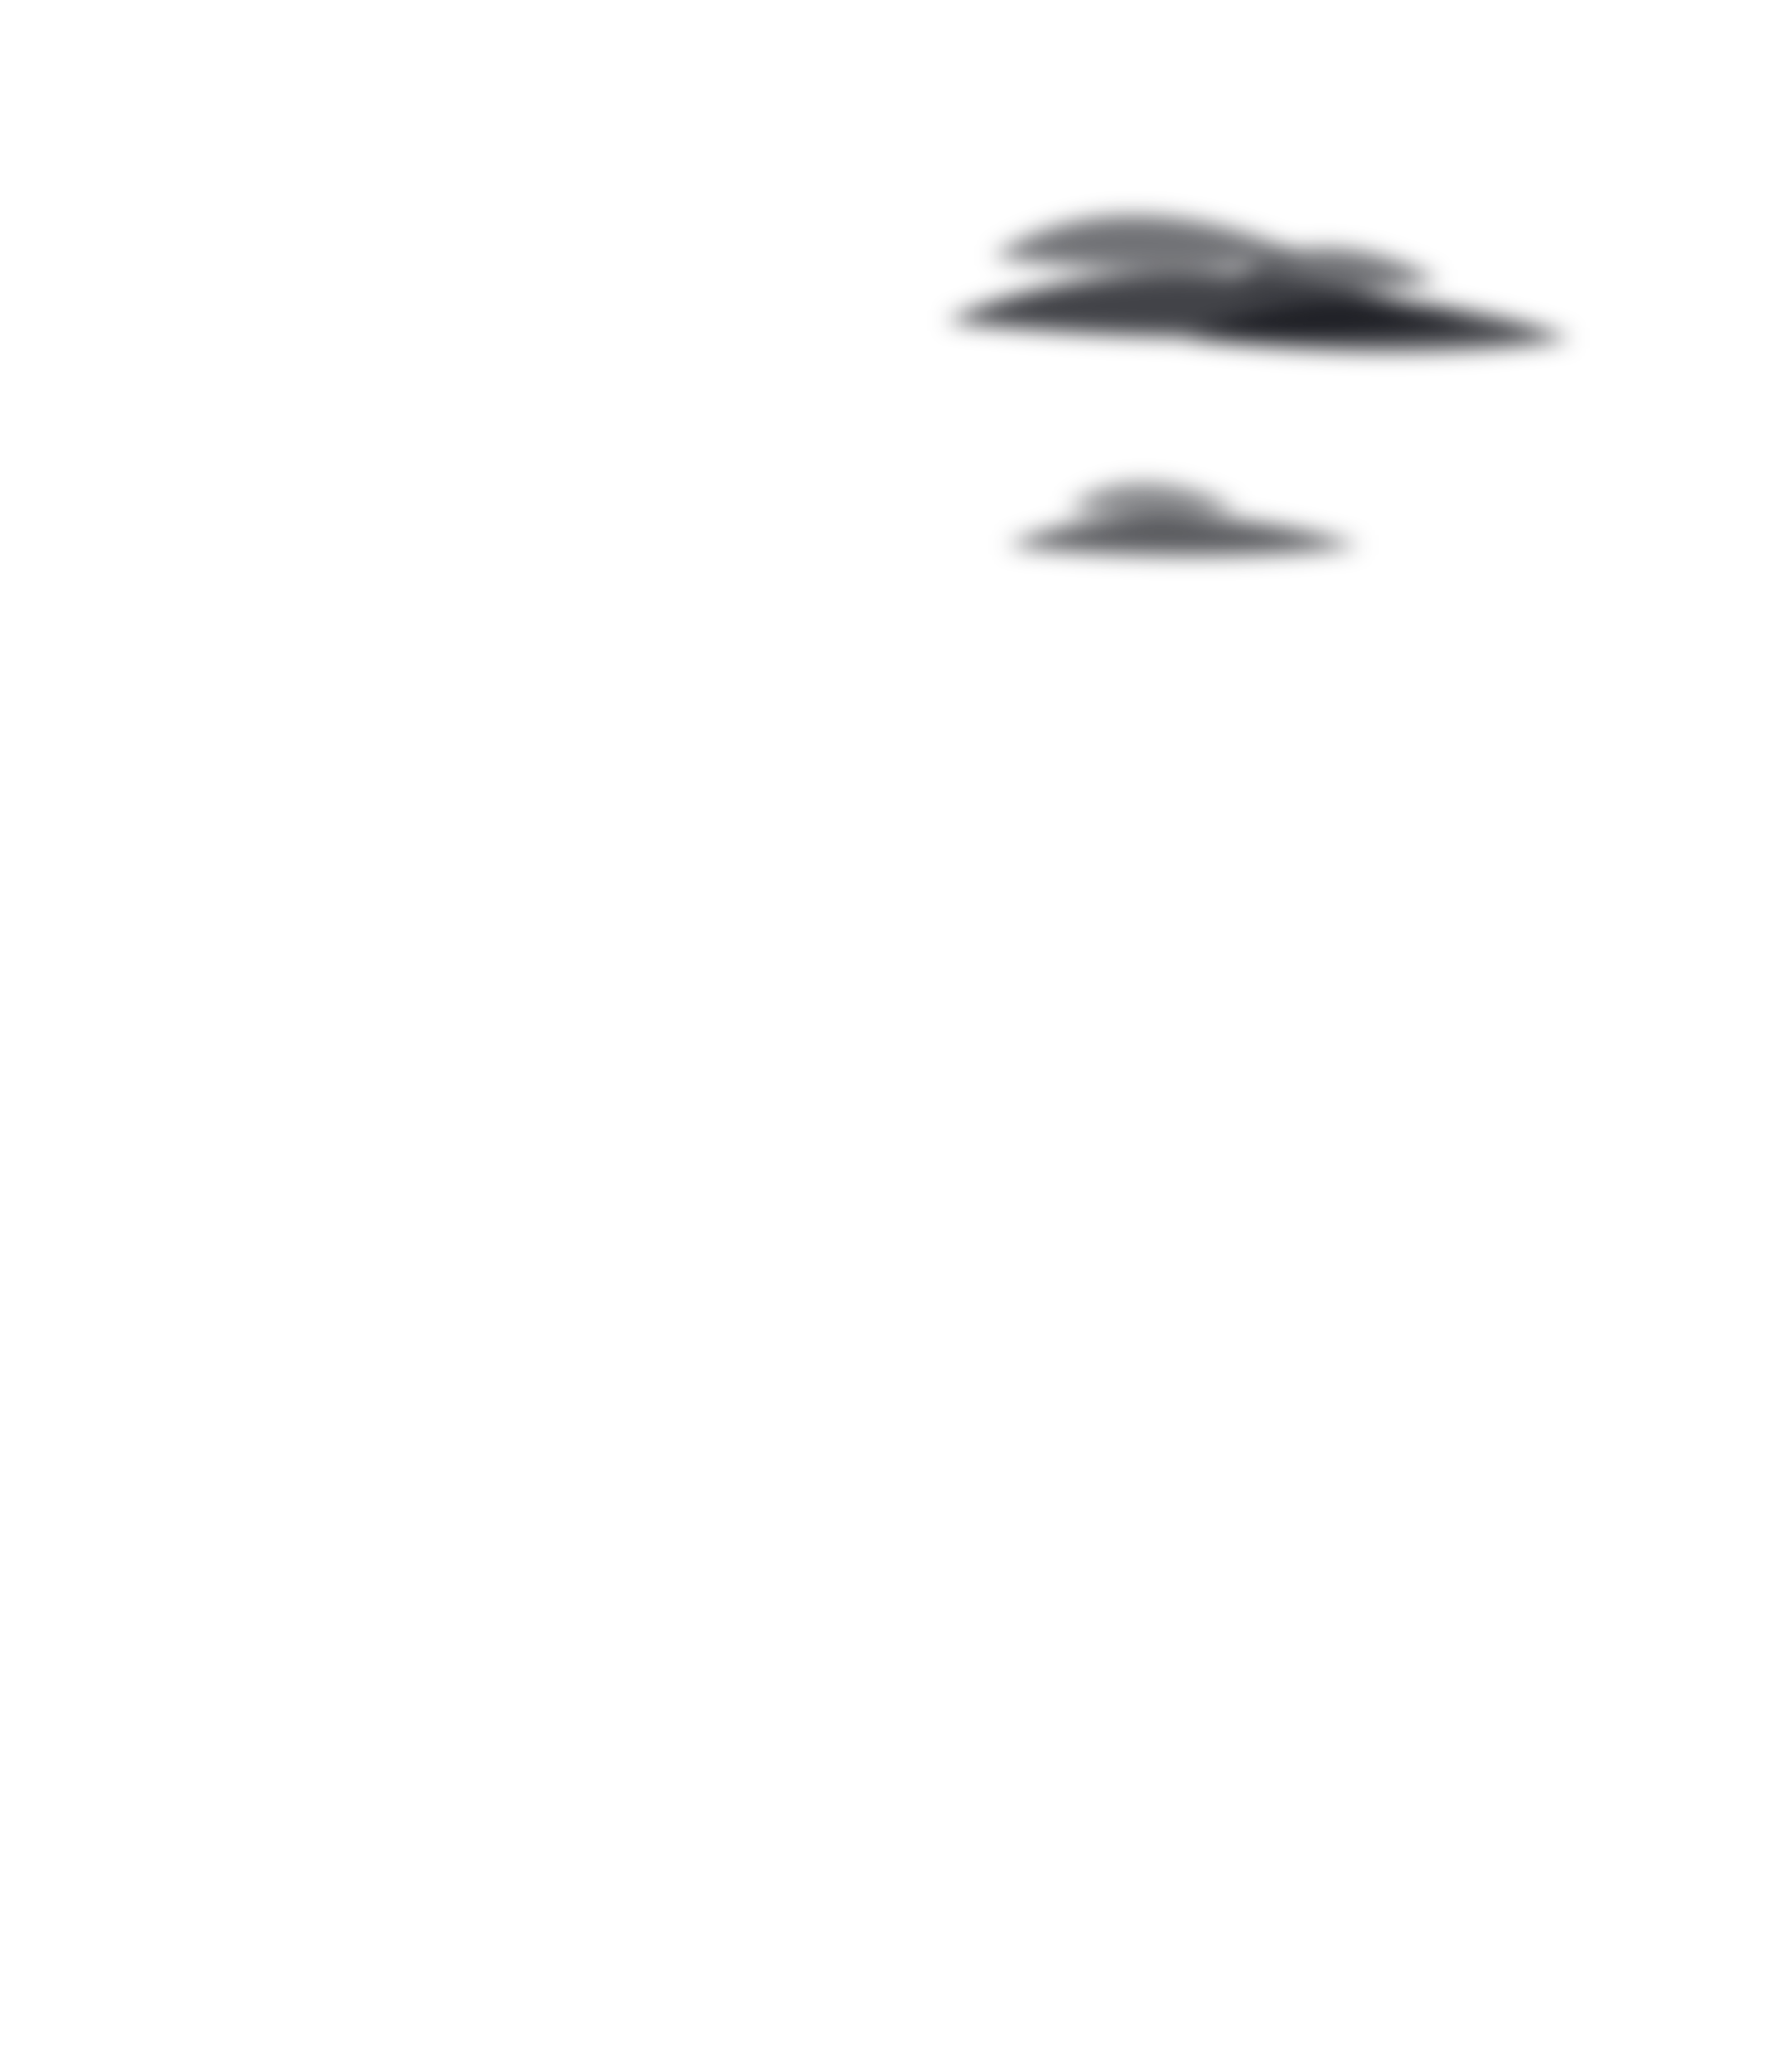
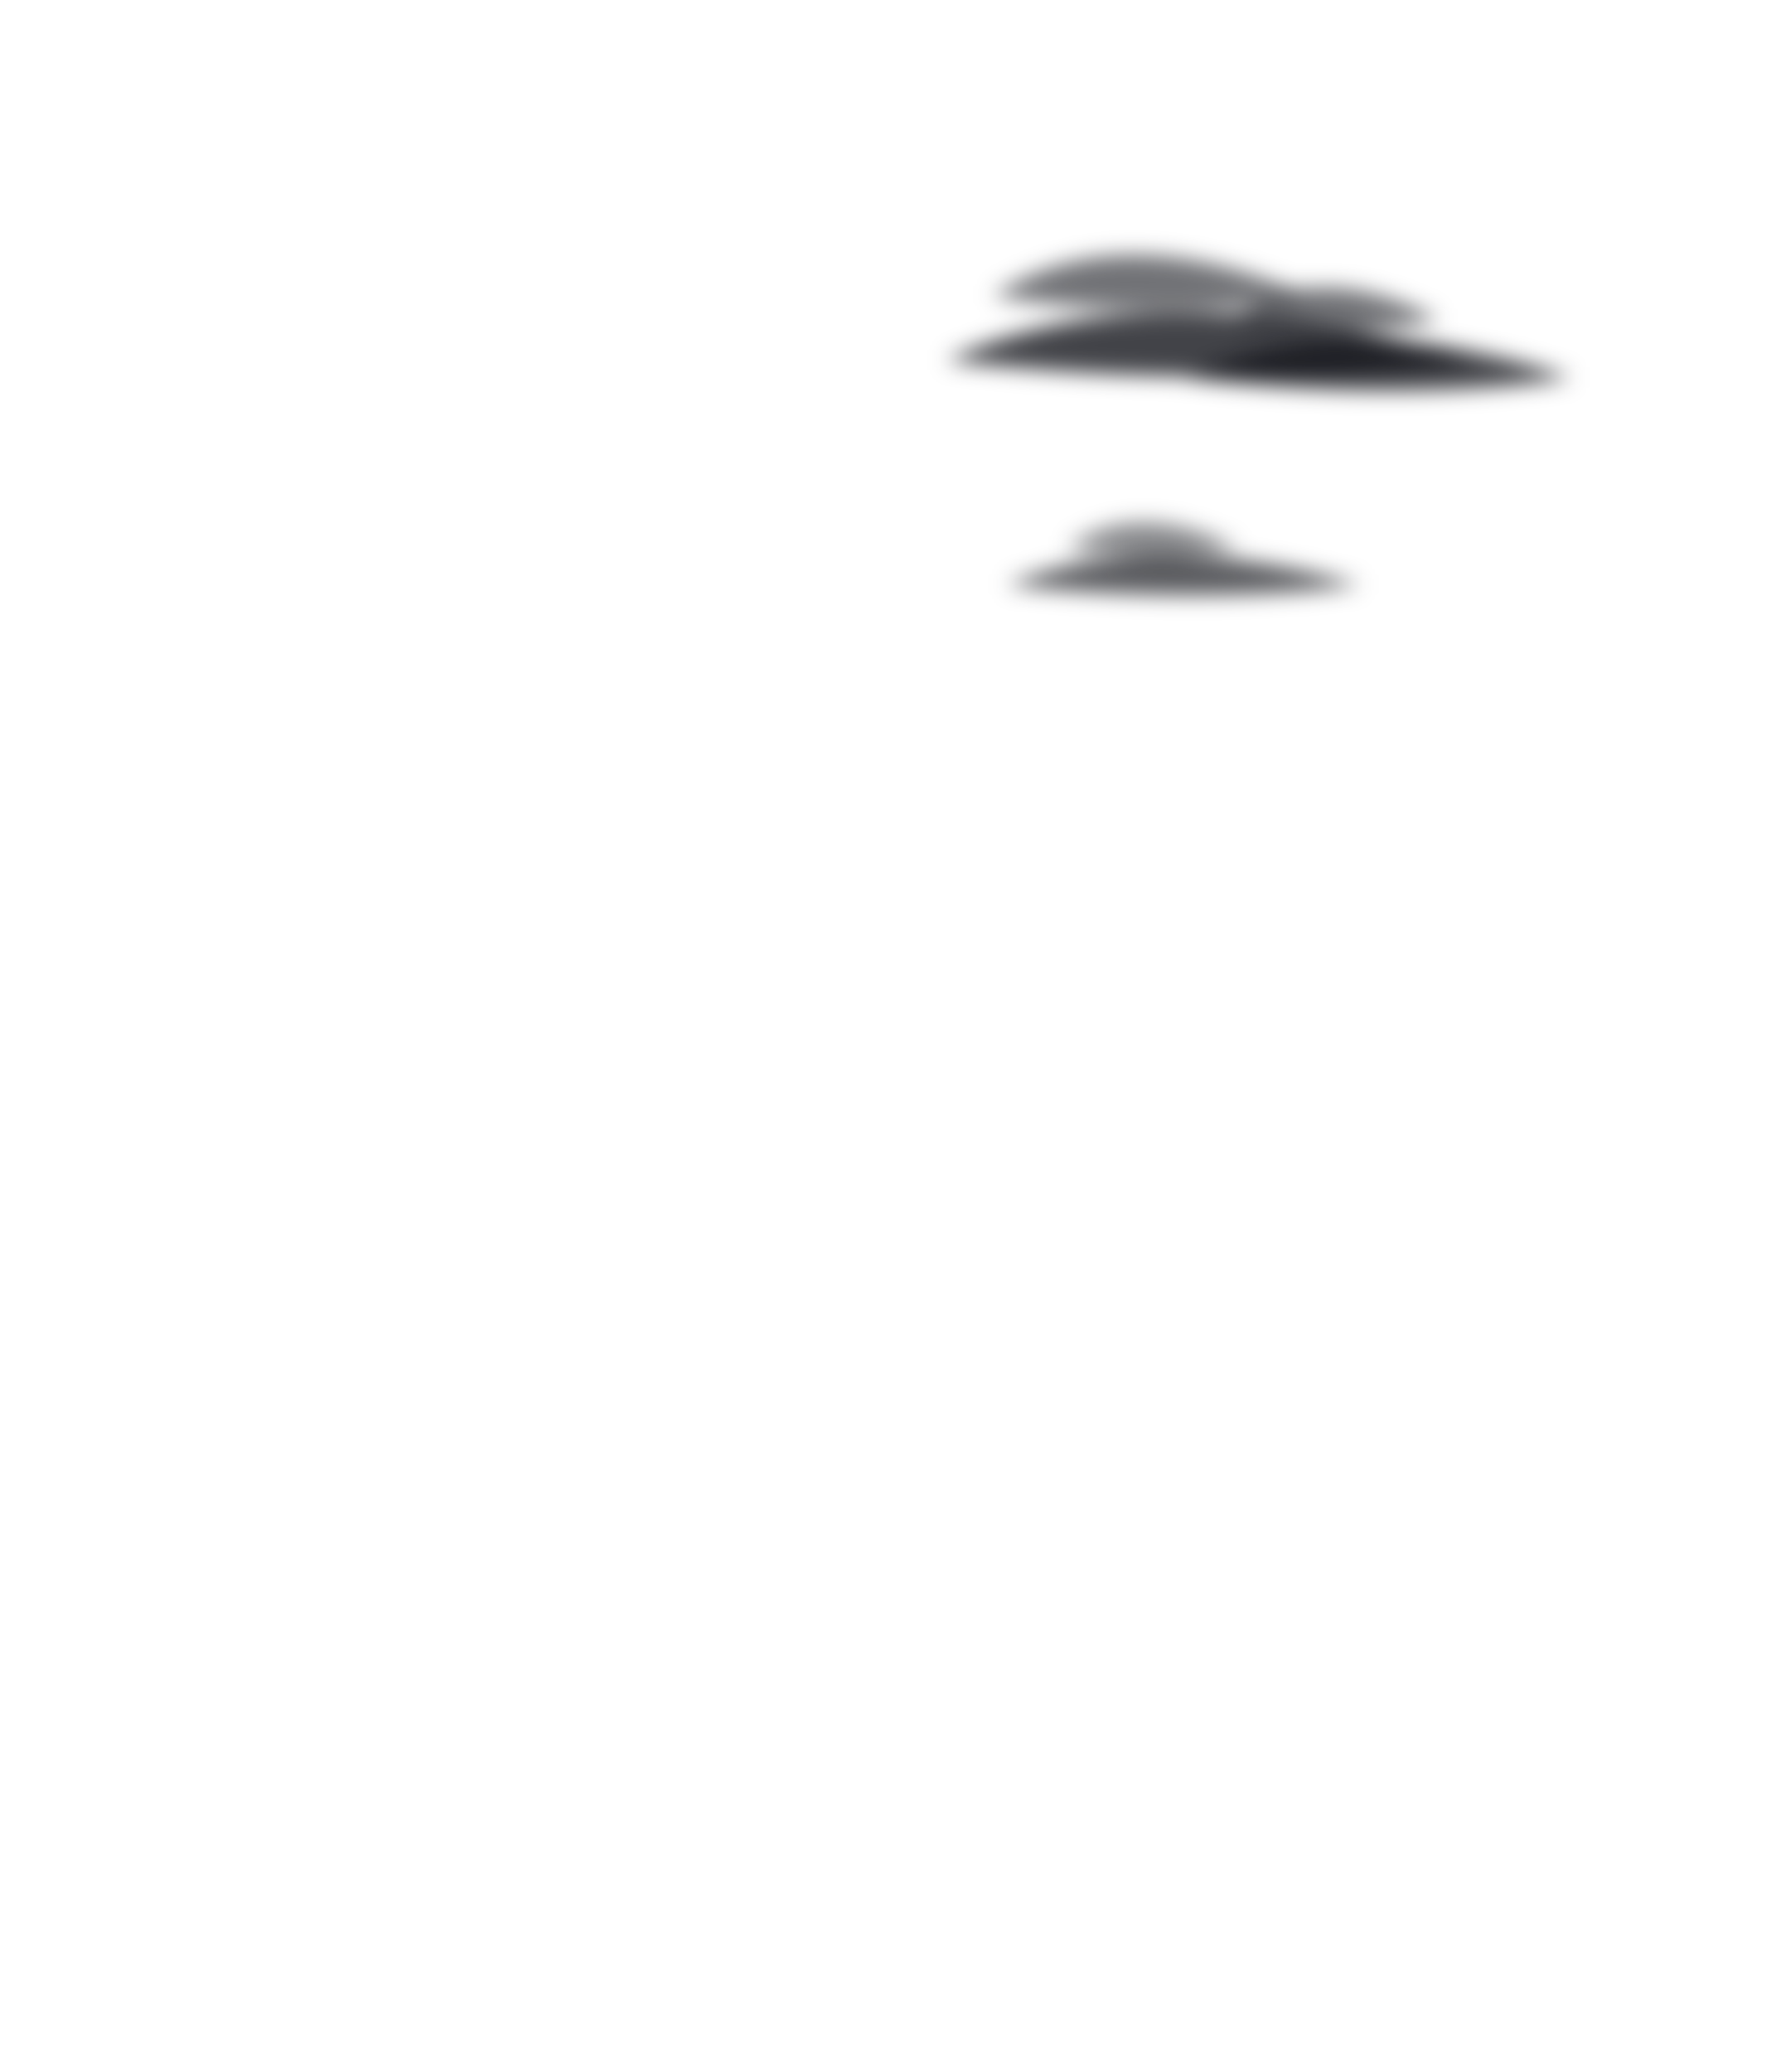
<svg xmlns="http://www.w3.org/2000/svg" width="360" height="420" viewBox="0 0 360 420">
  <filter id="cloudsoft" x="-60%" y="-500%" width="220%" height="1200%" color-interpolation-filters="sRGB">
    <feGaussianBlur stdDeviation="2.2" />
  </filter>
  <g filter="url(#cloudsoft)">
-     <path d="M-168.3 65.1Q-125.5 45.5 -61.3 65.1Q-109.5 71.6 -168.3 65.1Z" fill="#13151B" fill-opacity="0.8" />
-     <path d="M191.7 65.1Q234.5 45.5 298.7 65.1Q250.5 71.6 191.7 65.1Z" fill="#13151B" fill-opacity="0.8" />
-     <path d="M551.7 65.1Q594.5 45.5 658.7 65.1Q610.5 71.6 551.7 65.1Z" fill="#13151B" fill-opacity="0.8" />
-     <path d="M-158.8 52Q-133.3 35.4 -94.9 52Q-123.7 57.5 -158.8 52Z" fill="#13151B" fill-opacity="0.6" />
-     <path d="M201.2 52Q226.7 35.4 265.1 52Q236.3 57.5 201.2 52Z" fill="#13151B" fill-opacity="0.6" />
-     <path d="M561.2 52Q586.7 35.4 625.1 52Q596.3 57.5 561.2 52Z" fill="#13151B" fill-opacity="0.6" />
-     <path d="M-119.5 68.6Q-88.3 53.3 -41.4 68.6Q-76.5 73.7 -119.5 68.6Z" fill="#13151B" fill-opacity="0.8" />
-     <path d="M240.5 68.6Q271.7 53.3 318.6 68.6Q283.5 73.7 240.5 68.6Z" fill="#13151B" fill-opacity="0.8" />
-     <path d="M600.5 68.6Q631.7 53.3 678.6 68.6Q643.5 73.7 600.5 68.6Z" fill="#13151B" fill-opacity="0.8" />
-     <path d="M-110.2 56.8Q-93.5 43.8 -68.3 56.8Q-87.2 61.1 -110.2 56.8Z" fill="#13151B" fill-opacity="0.6" />
-     <path d="M249.8 56.8Q266.5 43.8 291.7 56.8Q272.8 61.1 249.8 56.8Z" fill="#13151B" fill-opacity="0.6" />
-     <path d="M609.8 56.8Q626.5 43.8 651.7 56.8Q632.8 61.1 609.8 56.8Z" fill="#13151B" fill-opacity="0.6" />
-     <path d="M-156 110.6Q-127.2 98.6 -84.1 110.6Q-116.4 114.6 -156 110.6Z" fill="#13151B" fill-opacity="0.7" />
-     <path d="M204 110.6Q232.8 98.6 275.9 110.6Q243.6 114.6 204 110.6Z" fill="#13151B" fill-opacity="0.7" />
-     <path d="M564 110.6Q592.8 98.6 635.9 110.6Q603.6 114.6 564 110.6Z" fill="#13151B" fill-opacity="0.7" />
-     <path d="M-143.7 103Q-129.9 92.8 -109.1 103Q-124.7 106.4 -143.7 103Z" fill="#13151B" fill-opacity="0.5" />
-     <path d="M216.3 103Q230.1 92.8 250.9 103Q235.3 106.4 216.3 103Z" fill="#13151B" fill-opacity="0.5" />
-     <path d="M576.3 103Q590.1 92.8 610.9 103Q595.3 106.4 576.3 103Z" fill="#13151B" fill-opacity="0.5" />
+     <path d="M-168.3 73.1Q-125.5 53.5 -61.3 73.1Q-109.5 79.6 -168.3 73.1Z" fill="#13151B" fill-opacity="0.8" />
+     <path d="M191.7 73.1Q234.5 53.5 298.7 73.1Q250.5 79.6 191.7 73.1Z" fill="#13151B" fill-opacity="0.8" />
+     <path d="M551.7 73.1Q594.5 53.5 658.7 73.1Q610.5 79.6 551.7 73.1Z" fill="#13151B" fill-opacity="0.8" />
+     <path d="M-158.8 60Q-133.3 43.4 -94.9 60Q-123.7 65.5 -158.8 60Z" fill="#13151B" fill-opacity="0.6" />
+     <path d="M201.2 60Q226.7 43.4 265.1 60Q236.3 65.5 201.2 60Z" fill="#13151B" fill-opacity="0.6" />
+     <path d="M561.2 60Q586.7 43.4 625.1 60Q596.3 65.5 561.2 60Z" fill="#13151B" fill-opacity="0.6" />
+     <path d="M-119.5 76.6Q-88.3 61.3 -41.4 76.6Q-76.5 81.7 -119.5 76.6Z" fill="#13151B" fill-opacity="0.8" />
+     <path d="M240.5 76.6Q271.7 61.3 318.6 76.6Q283.5 81.7 240.5 76.6Z" fill="#13151B" fill-opacity="0.8" />
+     <path d="M600.5 76.6Q631.7 61.3 678.6 76.6Q643.5 81.7 600.5 76.6Z" fill="#13151B" fill-opacity="0.8" />
+     <path d="M-110.2 64.8Q-93.5 51.8 -68.3 64.8Q-87.2 69.1 -110.2 64.8Z" fill="#13151B" fill-opacity="0.6" />
+     <path d="M249.8 64.8Q266.5 51.8 291.7 64.8Q272.8 69.1 249.8 64.8Z" fill="#13151B" fill-opacity="0.6" />
+     <path d="M609.8 64.8Q626.5 51.8 651.7 64.8Q632.8 69.1 609.8 64.8Z" fill="#13151B" fill-opacity="0.6" />
+     <path d="M-156 118.6Q-127.2 106.6 -84.1 118.6Q-116.4 122.6 -156 118.6Z" fill="#13151B" fill-opacity="0.7" />
+     <path d="M204 118.6Q232.8 106.6 275.9 118.6Q243.6 122.6 204 118.6Z" fill="#13151B" fill-opacity="0.7" />
+     <path d="M564 118.6Q592.8 106.6 635.9 118.6Q603.6 122.6 564 118.6Z" fill="#13151B" fill-opacity="0.7" />
+     <path d="M-143.7 111Q-129.9 100.8 -109.1 111Q-124.7 114.4 -143.7 111Z" fill="#13151B" fill-opacity="0.5" />
+     <path d="M216.3 111Q230.1 100.8 250.9 111Q235.3 114.4 216.3 111Z" fill="#13151B" fill-opacity="0.5" />
+     <path d="M576.3 111Q590.1 100.8 610.9 111Q595.3 114.4 576.3 111Z" fill="#13151B" fill-opacity="0.5" />
  </g>
</svg>
